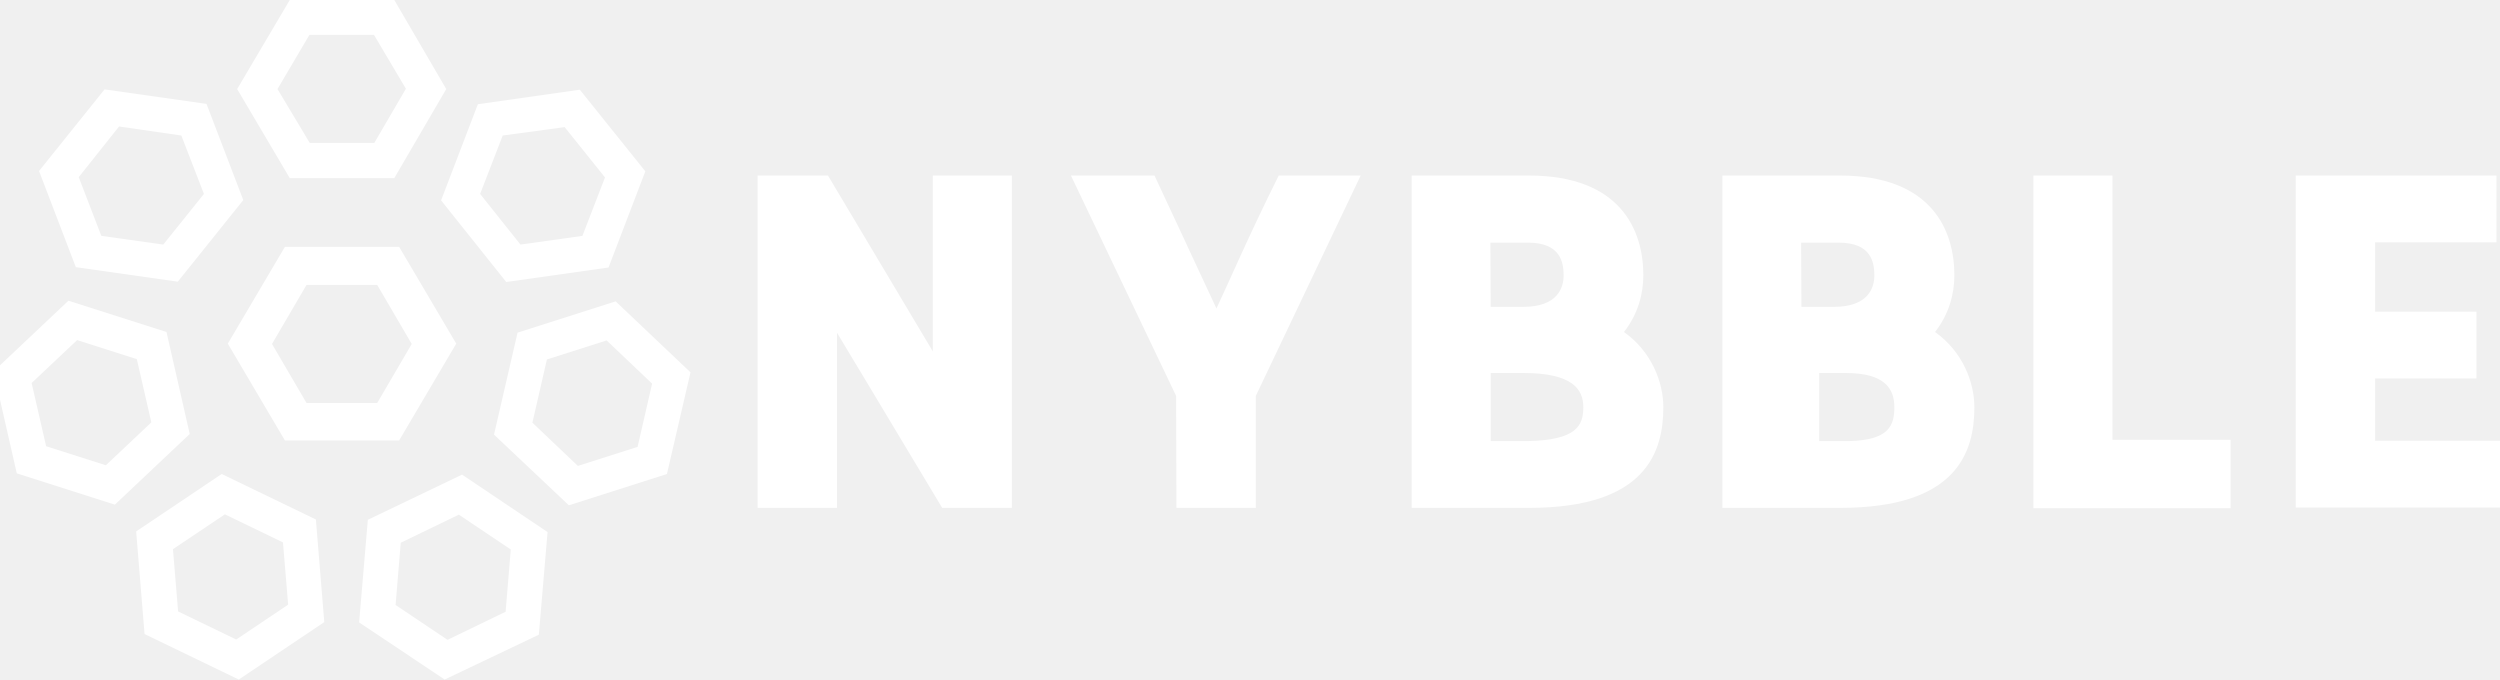
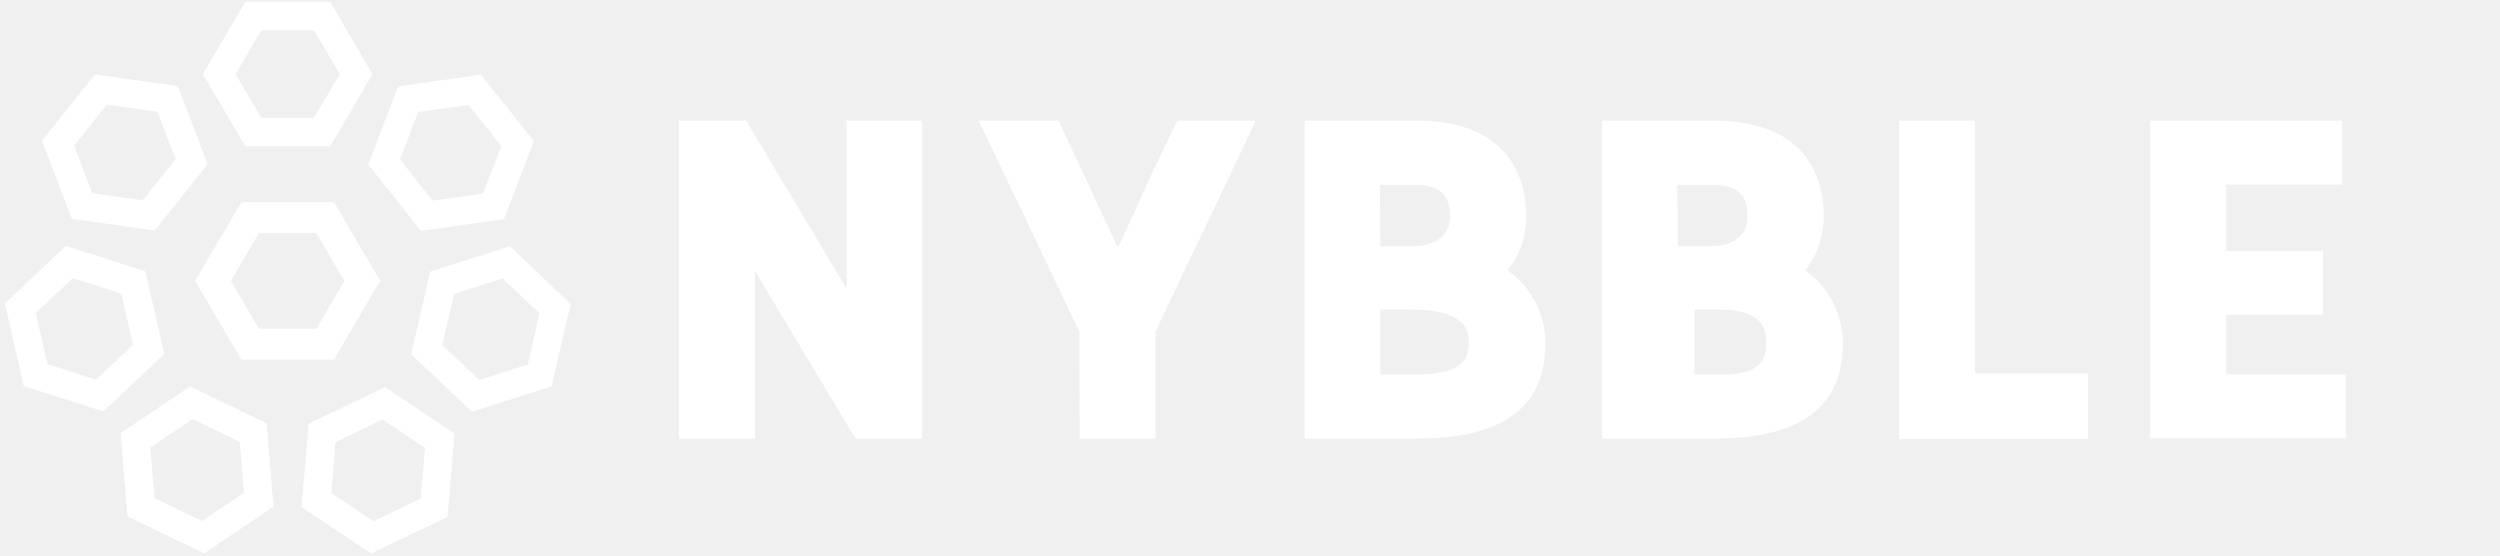
- <svg xmlns="http://www.w3.org/2000/svg" version="1.1" id="Layer_1" x="0px" y="0px" viewBox="0 0 774.8 210.6" style="enable-background:new 0 0 774.8 210.6;" xml:space="preserve">
+ <svg xmlns="http://www.w3.org/2000/svg" version="1.1" id="Layer_1" x="0px" y="0px" viewBox="0 0 810 180" style="enable-background:new 0 0 810 180;" xml:space="preserve">
  <style type="text/css">
	.st0{fill:#FFFFFF;}
	.st1{enable-background:new    ;}
</style>
-   <path class="st0" d="M95,88.3h21.9l10.7,18.3l-10.7,18.3H95l-10.7-18.3L95,88.3 M88.3,76.5l-17.7,30l17.7,30h35.4l17.7-30l-17.7-30  H88.3z" />
-   <path class="st0" d="M95.9,10.8h20l9.9,16.7L116,44.3h-20L86,27.6L95.9,10.8 M89.8,0L73.5,27.6l16.3,27.6h32.4l16.1-27.6L122.2,0  H89.8z" />
-   <path class="st0" d="M24.4,54.9l12.5-15.7L56.2,42l7,18.1L50.6,75.8l-19.2-2.7L24.4,54.9 M12.1,53l11.4,29.8l31.6,4.5L75.4,62  L64,32.2l-31.6-4.5L12.1,53z" />
-   <path class="st0" d="M14.3,138.3l-4.5-19.6l14.1-13.3l18.5,5.9l4.5,19.6l-14.1,13.3L14.3,138.3 M5.2,146.7l30.4,9.7l23.2-21.9  l-7.2-31.6l-30.4-9.7L-2,115.1L5.2,146.7z" />
-   <path class="st0" d="M73.2,198.2l-18-8.7l-1.6-19.3l16.1-10.8l18,8.7l1.6,19.3L73.2,198.2 M74,210.6l26.5-17.8L97.9,161l-29.2-14.1  l-26.5,17.8l2.6,31.8L74,210.6z" />
-   <path class="st0" d="M156.7,189.6l-18,8.7l-16.1-10.8l1.6-19.3l18-8.7l16.1,10.8L156.7,189.6 M167,196.7l2.7-31.8l-26.5-17.8  l-29.2,14l-2.7,31.8l26.5,17.7L167,196.7z" />
-   <path class="st0" d="M202.1,118.9l-4.5,19.6l-18.5,5.9L165,131l4.5-19.6l18.5-5.9L202.1,118.9 M214,115.4l-23.2-22l-30.4,9.7  l-7.3,31.6l23.2,21.9l30.4-9.7L214,115.4z" />
-   <path class="st0" d="M175,39.4L187.5,55l-7,18.1l-19.2,2.7l-12.5-15.7l7-18.1L175,39.4 M179.7,27.8l-31.6,4.5l-11.4,29.8l20.2,25.3  l31.7-4.5L200,53.1L179.7,27.8z" />
+   <path class="st0" d="M83.9,75.5h18.6l9.1,15.5l-9.1,15.5H83.9L74.8,91L83.9,75.5 M78.2,65.5L63.2,91l15,25.5h30l15-25.5l-15-25.5  H78.2z" />
+   <path class="st0" d="M84.7,9.8h17l8.4,14.2l-8.4,14.2h-17L76.3,24L84.7,9.8 M79.5,0.6L65.7,24l13.8,23.4H107L120.7,24L107,0.6H79.5z  " />
+   <path class="st0" d="M24,47.2l10.6-13.3L51,36.2l5.9,15.4L46.2,64.9l-16.3-2.3L24,47.2 M13.6,45.6l9.7,25.3l26.8,3.8l17.2-21.5  l-9.7-25.3l-26.8-3.8L13.6,45.6z" />
+   <path class="st0" d="M15.4,118l-3.8-16.6l12-11.3l15.7,5l3.8,16.6l-12,11.3L15.4,118 M7.7,125.1l25.8,8.2l19.7-18.6l-6.1-26.8  l-25.8-8.2L1.6,98.3L7.7,125.1z" />
+   <path class="st0" d="M65.4,168.8l-15.3-7.4L48.7,145l13.7-9.2l15.3,7.4l1.4,16.4L65.4,168.8 M66.1,179.3l22.5-15.1l-2.2-27l-24.8-12  l-22.5,15.1l2.2,27L66.1,179.3z" />
+   <path class="st0" d="M136.3,161.5l-15.3,7.4l-13.7-9.2l1.4-16.4l15.3-7.4l13.7,9.2L136.3,161.5 M145,167.5l2.3-27l-22.5-15.1  L100,137.3l-2.3,27l22.5,15L145,167.5z" />
+   <path class="st0" d="M174.8,101.5l-3.8,16.6l-15.7,5l-12-11.3l3.8-16.6l15.7-5L174.8,101.5 M184.9,98.5l-19.7-18.7L139.4,88  l-6.2,26.8l19.7,18.6l25.8-8.2L184.9,98.5z" />
+   <path class="st0" d="M151.8,34l10.6,13.3l-5.9,15.4L140.2,65l-10.6-13.3l5.9-15.4L151.8,34 M155.8,24.2L129,28l-9.7,25.3l17.1,21.5  l26.9-3.8l9.7-25.3L155.8,24.2z" />
  <g class="st1">
-     <path class="st0" d="M234.8,54.4h21.8l32.5,54.5V54.4h24.5v103h-21.6l-32.6-54.3v54.3h-24.6V54.4L234.8,54.4z" />
-     <path class="st0" d="M364.5,122.7l-32.6-68.3h25.9L377,95.6c4.3-9.1,9.7-21.9,19.3-41.2h25.4l-32.5,68.3v34.7h-24.6L364.5,122.7   L364.5,122.7z" />
-     <path class="st0" d="M437.4,54.4h36.4c28.6,0,35.5,17.1,35.5,30.9c0,5.9-1.7,12.1-6,17.6c8.5,6,12.2,15.5,12.2,23.3   c0,14-5.5,31.2-41.6,31.2h-36.4v-103C437.5,54.4,437.4,54.4,437.4,54.4z M462,95.1h10.1c10.6,0,12.5-5.9,12.5-9.7   c0-4-0.9-10.2-11-10.2h-11.7L462,95.1L462,95.1z M462,136.7h11.5c15.1-0.3,17.2-4.8,17.2-10.5c0-5.6-3.4-10.6-18.6-10.6H462V136.7z   " />
-     <path class="st0" d="M533.8,54.4h36.4c28.6,0,35.5,17.1,35.5,30.9c0,5.9-1.7,12.1-6,17.6c8.5,6,12.2,15.5,12.2,23.3   c0,14-5.5,31.2-41.6,31.2h-36.5V54.4L533.8,54.4z M558.3,95.1h10.1c10.6,0,12.5-5.9,12.5-9.7c0-4-0.9-10.2-11-10.2h-11.7   L558.3,95.1L558.3,95.1z M563.8,136.7h9.3c12.3-0.3,14-4.8,14-10.5c0-5.6-2.8-10.6-15.1-10.6h-8.2V136.7L563.8,136.7z" />
-     <path class="st0" d="M630.2,54.4h24.5v81.9h36.6v21.2h-61.1V54.4z" />
-     <path class="st0" d="M711.5,54.4h62.2v20.7h-37.6v21.5h31.4v20.7h-31.4v19.3h38.7v20.7h-63.3V54.4L711.5,54.4z" />
+     <path class="st0" d="M220,39.1h21.8l32.5,54.5V39.1h24.5v103h-21.6l-32.6-54.3v54.3H220V39.1L220,39.1z" />
+     <path class="st0" d="M349.7,107.4l-32.6-68.3H343l19.2,41.2c4.3-9.1,9.7-21.9,19.3-41.2h25.4l-32.5,68.3v34.7h-24.6L349.7,107.4   L349.7,107.4z" />
+     <path class="st0" d="M422.6,39.1H459c28.6,0,35.5,17.1,35.5,30.9c0,5.9-1.7,12.1-6,17.6c8.5,6,12.2,15.5,12.2,23.3   c0,14-5.5,31.2-41.6,31.2h-36.4v-103C422.7,39.1,422.6,39.1,422.6,39.1z M447.2,79.8h10.1c10.6,0,12.5-5.9,12.5-9.7   c0-4-0.9-10.2-11-10.2h-11.7L447.2,79.8L447.2,79.8z M447.2,121.4h11.5c15.1-0.3,17.2-4.8,17.2-10.5c0-5.6-3.4-10.6-18.6-10.6   h-10.1V121.4z" />
+     <path class="st0" d="M519,39.1h36.4c28.6,0,35.5,17.1,35.5,30.9c0,5.9-1.7,12.1-6,17.6c8.5,6,12.2,15.5,12.2,23.3   c0,14-5.5,31.2-41.6,31.2H519V39.1L519,39.1z M543.6,79.8h10.1c10.6,0,12.5-5.9,12.5-9.7c0-4-0.9-10.2-11-10.2h-11.7L543.6,79.8   L543.6,79.8z M549,121.4h9.3c12.3-0.3,14-4.8,14-10.5c0-5.6-2.8-10.6-15.1-10.6H549V121.4L549,121.4z" />
+     <path class="st0" d="M615.4,39.1h24.5V121h36.6v21.2h-61.1V39.1z" />
+     <path class="st0" d="M696.7,39.1h62.2v20.7h-37.6v21.5h31.4V102h-31.4v19.3H760V142h-63.3V39.1L696.7,39.1z" />
  </g>
</svg>
